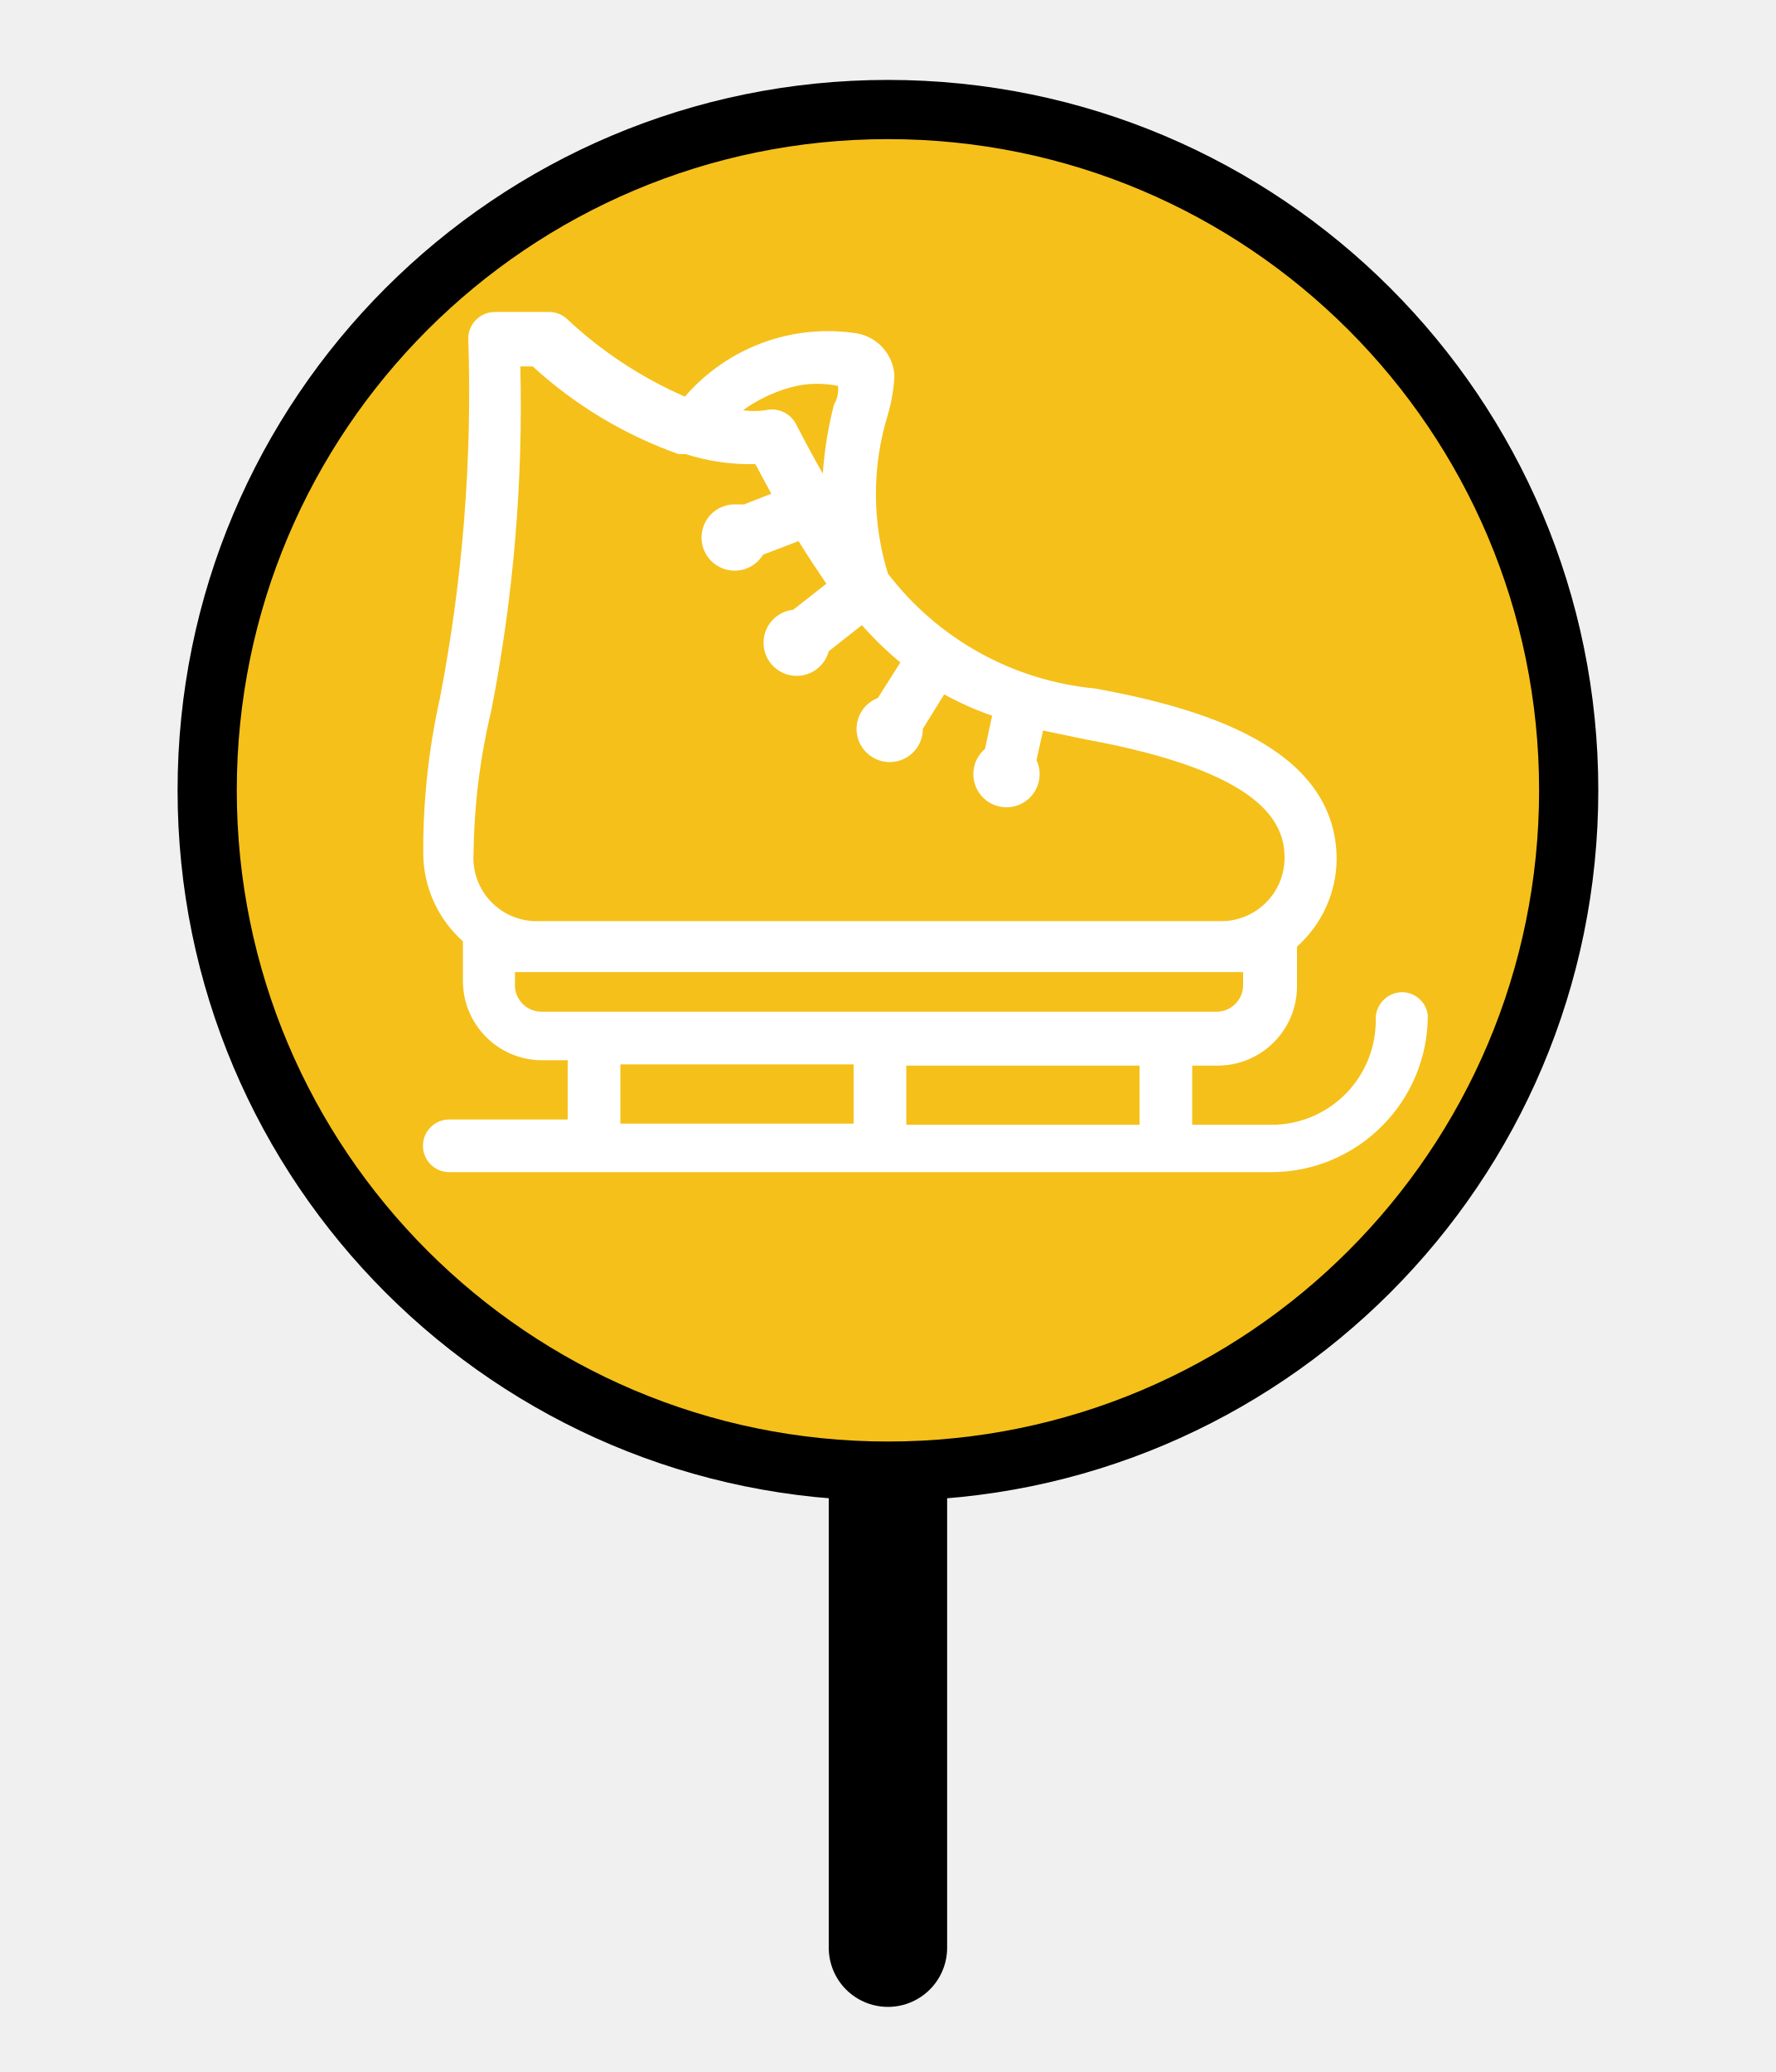
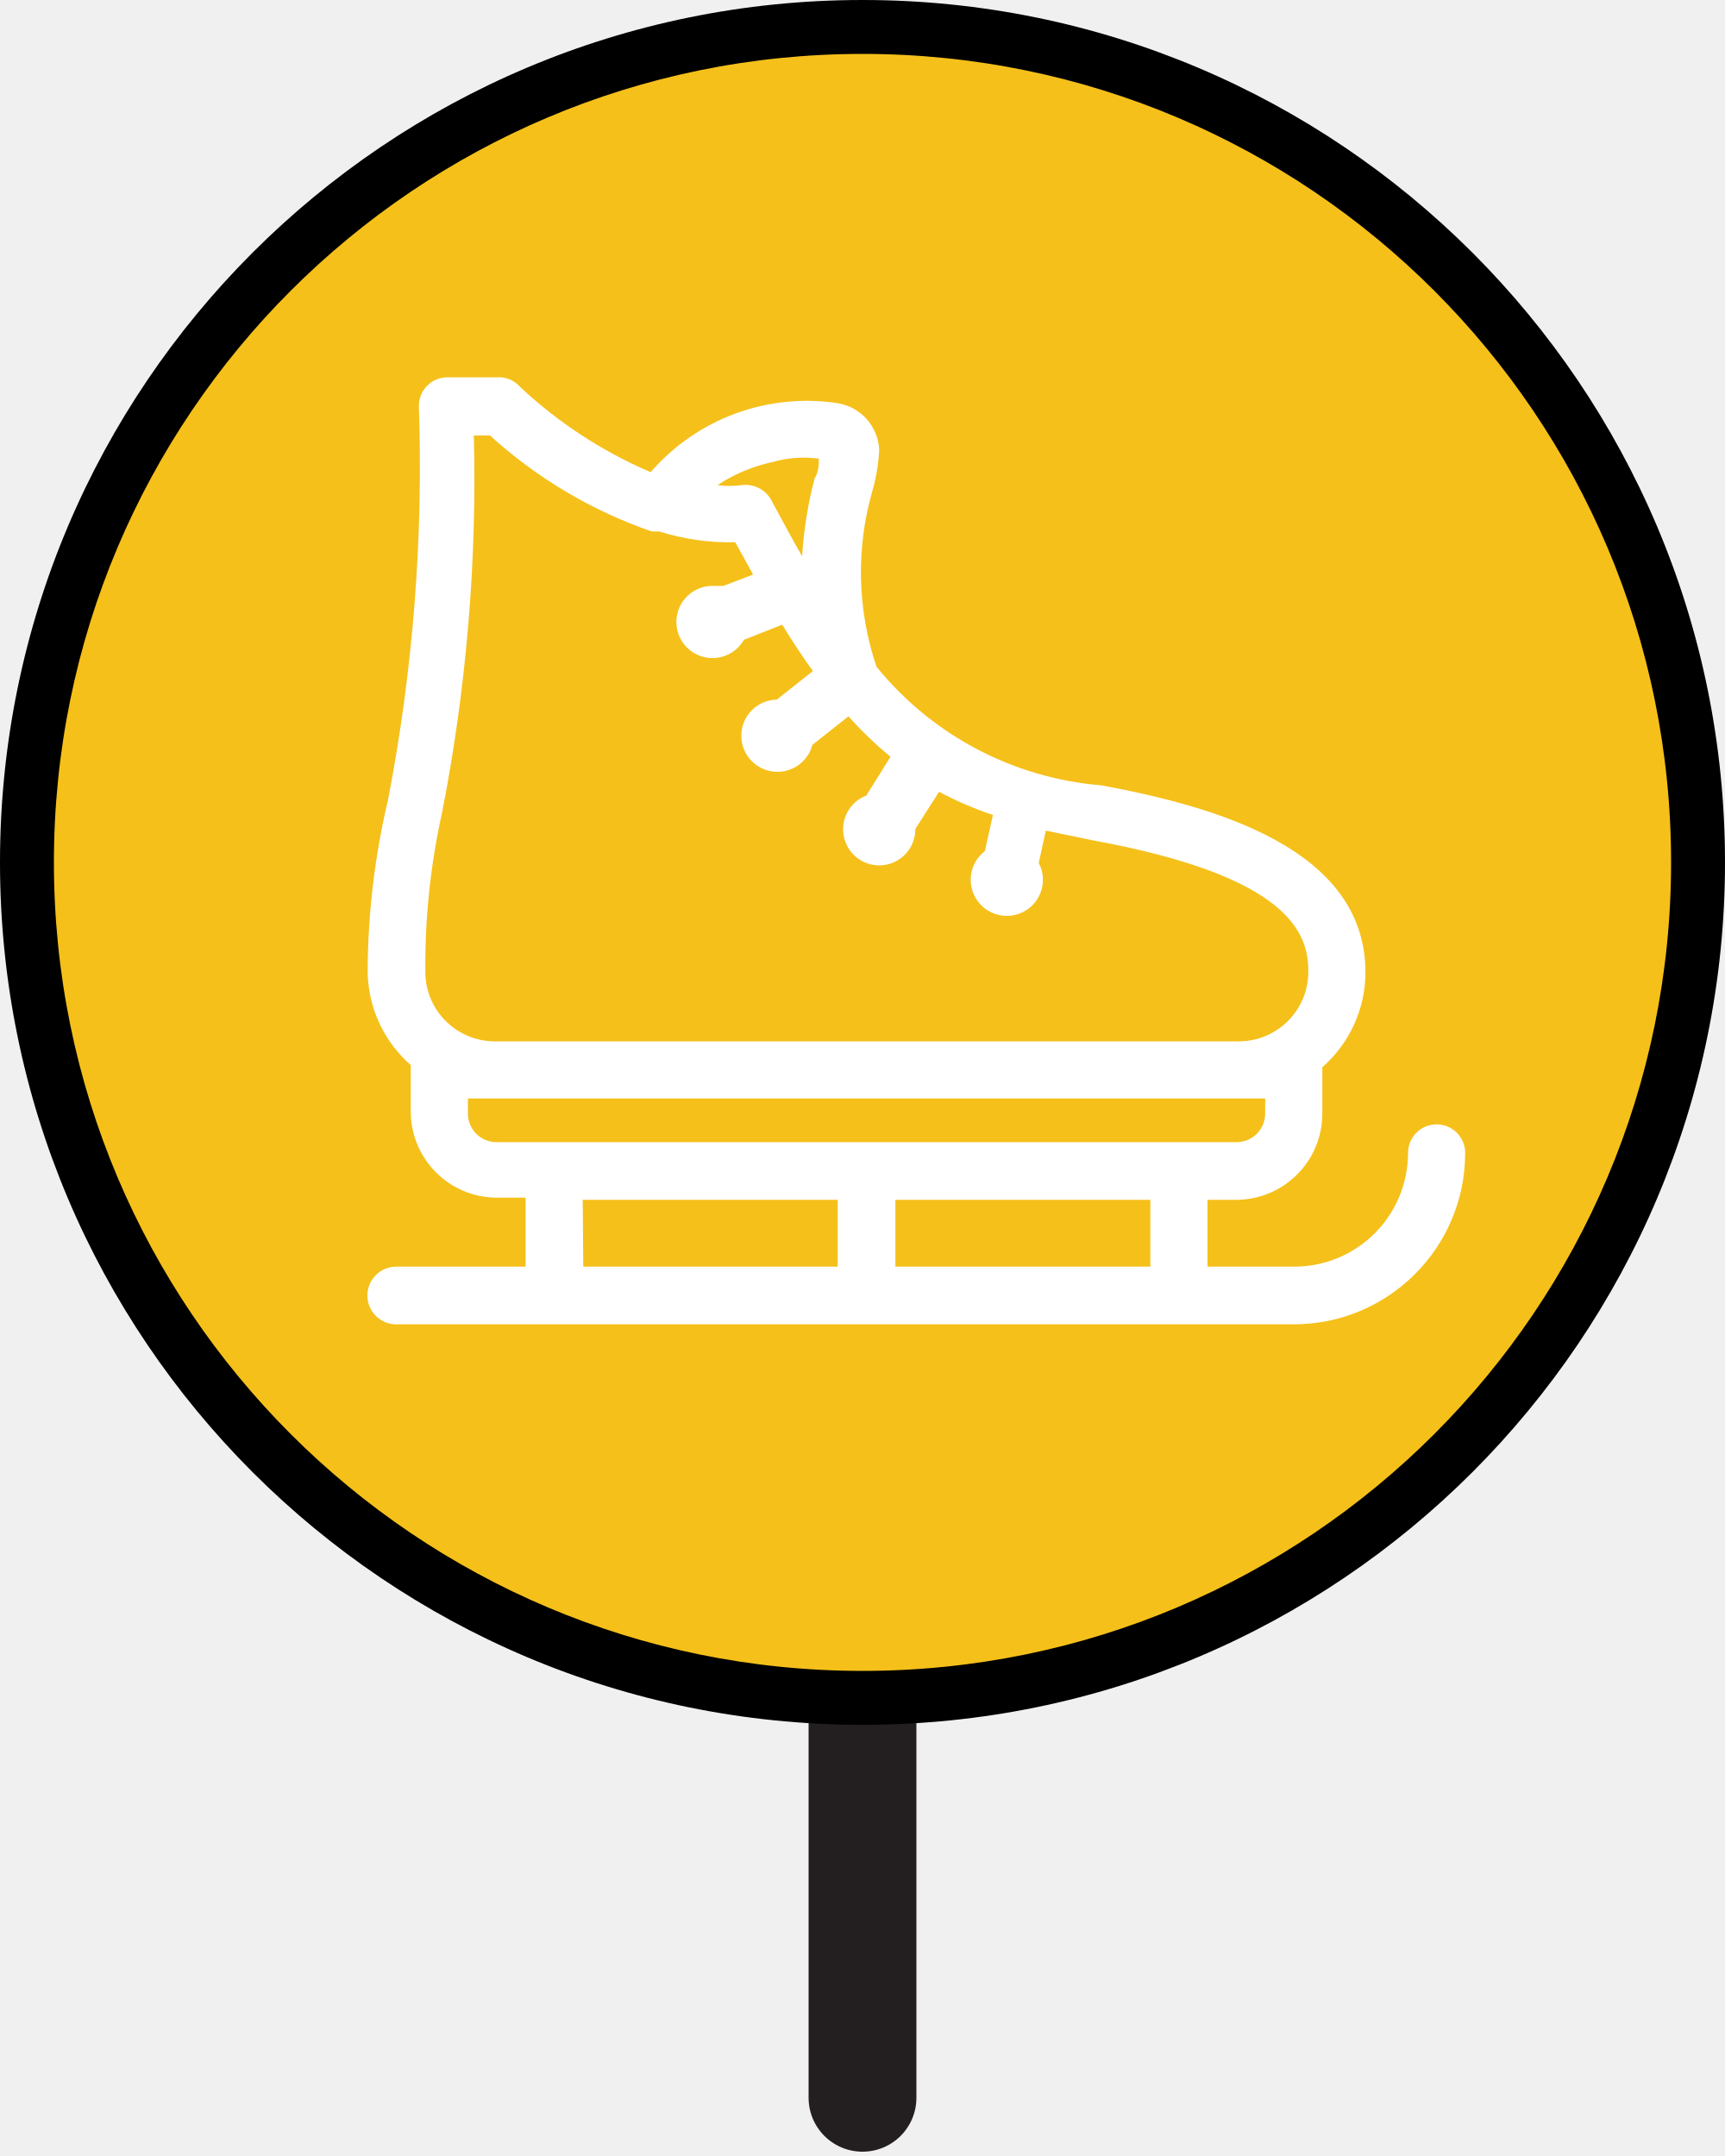
- <svg xmlns="http://www.w3.org/2000/svg" id="Layer_1" data-name="Layer 1" viewBox="0 0 30 35">
-   <g id="suomenomakoti">
-     <line x1="15" y1="11.1" x2="15" y2="32.9" fill="none" stroke="#000" stroke-linecap="round" stroke-linejoin="round" stroke-width="2" />
-     <path d="M15,24.85a11.5,11.5,0,1,1,11.5-11.5A11.51,11.51,0,0,1,15,24.85Z" fill="#f5c01a" />
-     <path d="M15,2.35a11,11,0,1,1-11,11,11,11,0,0,1,11-11m0-1a12,12,0,1,0,12,12,12,12,0,0,0-12-12Z" />
-     <path d="M23.68,16.76a.45.45,0,0,0-.44.44A1.76,1.76,0,0,1,21.47,19H20.14v-1h.44a1.34,1.34,0,0,0,1.33-1.33v-.68a.43.43,0,0,0,0,0,2,2,0,0,0,.67-1.47c0-1.92-2.33-2.57-4.08-2.89A5,5,0,0,1,15,9.69,4.55,4.55,0,0,1,15,7a2.84,2.84,0,0,0,.11-.65.77.77,0,0,0-.64-.72,3.19,3.19,0,0,0-2.9,1.07,7,7,0,0,1-2-1.32.44.44,0,0,0-.3-.11H8.35a.45.45,0,0,0-.44.44,27.19,27.19,0,0,1-.48,6.09,11.78,11.78,0,0,0-.28,2.63,2,2,0,0,0,.67,1.47.43.43,0,0,0,0,0v.68a1.34,1.34,0,0,0,1.33,1.33h.44v1h-2a.44.44,0,1,0,0,.89H21.47a2.65,2.65,0,0,0,2.65-2.65A.44.44,0,0,0,23.68,16.76ZM19.25,19H15.31v-1h3.94ZM13.45,6.52a1.73,1.73,0,0,1,.71,0c0,.09,0,.2-.07.31A6.3,6.3,0,0,0,13.9,8c-.15-.26-.3-.54-.46-.85a.46.46,0,0,0-.51-.22,1.39,1.39,0,0,1-.38,0A2.52,2.52,0,0,1,13.45,6.52ZM8.3,12a26.82,26.82,0,0,0,.49-5.81H9a7.23,7.23,0,0,0,2.46,1.48l.12,0a3.61,3.61,0,0,0,1.18.17l.27.5-.46.18-.15,0a.56.56,0,1,0,.47.85l.6-.23c.16.26.32.5.47.72l-.56.44A.56.56,0,1,0,14,11l.56-.44a5.76,5.76,0,0,0,.65.63l-.38.6a.56.56,0,1,0,.76.52s0,0,0,0l.36-.58a5.39,5.39,0,0,0,.81.36l-.12.56a.56.56,0,1,0,.87.19l.11-.5.72.15c3,.55,3.36,1.41,3.36,2a1.07,1.07,0,0,1-1.07,1.07H9.11A1.07,1.07,0,0,1,8,14.41,10.9,10.9,0,0,1,8.3,12Zm.4,4.65v-.23H21v.23a.45.45,0,0,1-.44.44H9.14A.45.45,0,0,1,8.7,16.6Zm1.78,1.33h3.94v1H10.48Z" fill="#fff" />
-   </g>
+ <svg xmlns="http://www.w3.org/2000/svg" id="Layer_1" data-name="Layer 1" viewBox="0 0 32 40">
+   <line x1="16" y1="30.77" x2="16" y2="38.92" fill="none" stroke="#231f20" stroke-linecap="round" stroke-linejoin="round" stroke-width="2" />
+   <path d="M16,31.5A15.5,15.5,0,1,1,31.5,16,15.52,15.52,0,0,1,16,31.5Z" fill="#f5c01a" />
+   <path d="M16,1A15,15,0,1,1,1,16,15,15,0,0,1,16,1m0-1A16,16,0,1,0,32,16,16,16,0,0,0,16,0Z" />
+   <path d="M26.65,20.86a.53.53,0,0,0-.53.53A2.11,2.11,0,0,1,24,23.5h-1.6V22.26h.53a1.6,1.6,0,0,0,1.6-1.6v-.81a.51.51,0,0,0,0-.05,2.34,2.34,0,0,0,.8-1.76c0-2.3-2.8-3.08-4.9-3.47a6,6,0,0,1-4.17-2.2,5.46,5.46,0,0,1-.08-3.25,3.41,3.41,0,0,0,.13-.77.92.92,0,0,0-.77-.87,3.83,3.83,0,0,0-3.47,1.28A8.34,8.34,0,0,1,9.65,7.18.53.53,0,0,0,9.3,7h-1a.53.53,0,0,0-.53.53,32.61,32.61,0,0,1-.57,7.3A14.13,14.13,0,0,0,6.82,18a2.34,2.34,0,0,0,.8,1.76.51.51,0,0,0,0,.05v.81a1.6,1.6,0,0,0,1.6,1.6h.53V23.5H7.35a.53.53,0,0,0,0,1.07H24a3.18,3.18,0,0,0,3.18-3.18A.53.53,0,0,0,26.65,20.86ZM21.34,23.5H16.61V22.26h4.73Zm-7-14.93a2.07,2.07,0,0,1,.85-.06c0,.11,0,.24-.08.37a7.55,7.55,0,0,0-.23,1.44c-.18-.31-.36-.65-.55-1A.55.55,0,0,0,13.76,9a1.66,1.66,0,0,1-.45,0A3,3,0,0,1,14.39,8.56ZM8.2,15.08a32.17,32.17,0,0,0,.59-7h.3a8.67,8.67,0,0,0,3,1.78l.14,0a4.33,4.33,0,0,0,1.41.2l.33.6-.55.21-.18,0a.67.67,0,1,0,.56,1l.71-.28c.19.31.38.6.57.86l-.67.53a.67.67,0,1,0,.66.84l.67-.53a6.9,6.9,0,0,0,.78.75l-.45.72a.67.67,0,1,0,.91.62s0,0,0,0l.44-.69a6.47,6.47,0,0,0,1,.43l-.15.67a.67.67,0,1,0,1,.22l.13-.6.87.18c3.61.66,4,1.7,4,2.42A1.29,1.29,0,0,1,23,19.32H9.17A1.29,1.29,0,0,1,7.89,18,13.07,13.07,0,0,1,8.2,15.08Zm.48,5.58v-.28H23.47v.28a.53.53,0,0,1-.53.53H9.22A.53.53,0,0,1,8.68,20.66Zm2.13,1.6h4.73V23.5H10.82Z" fill="#fff" />
</svg>
